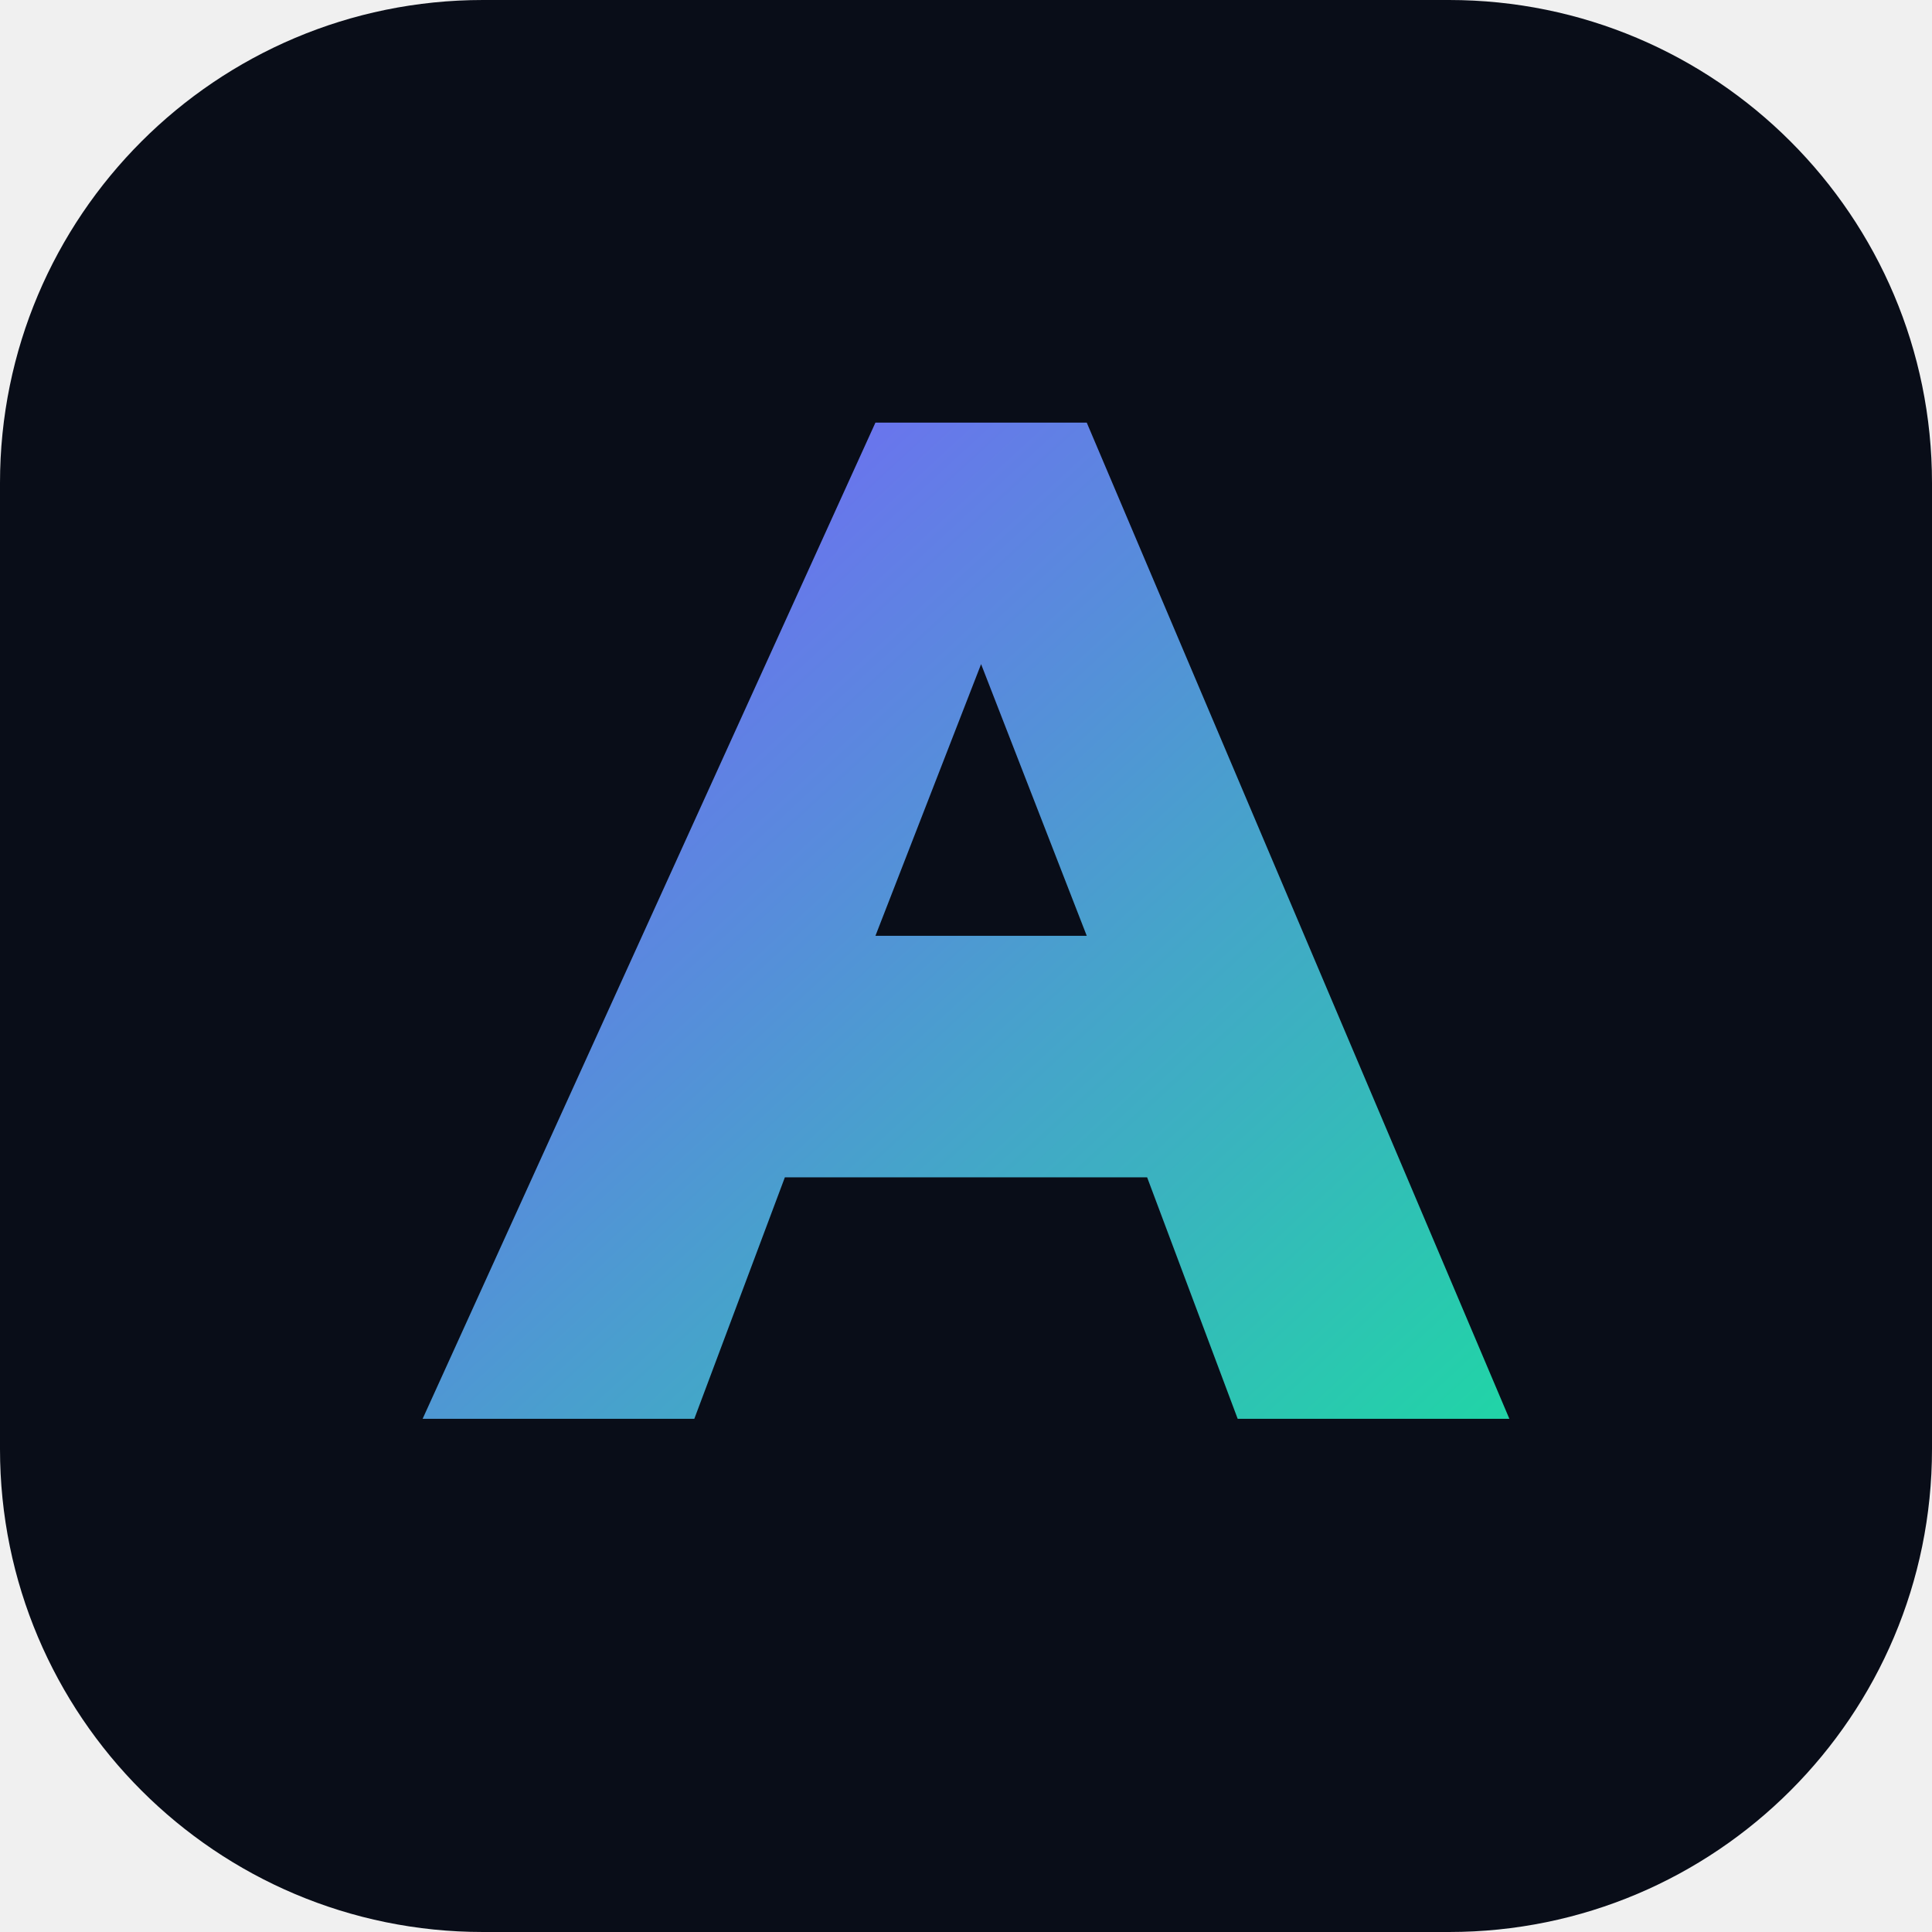
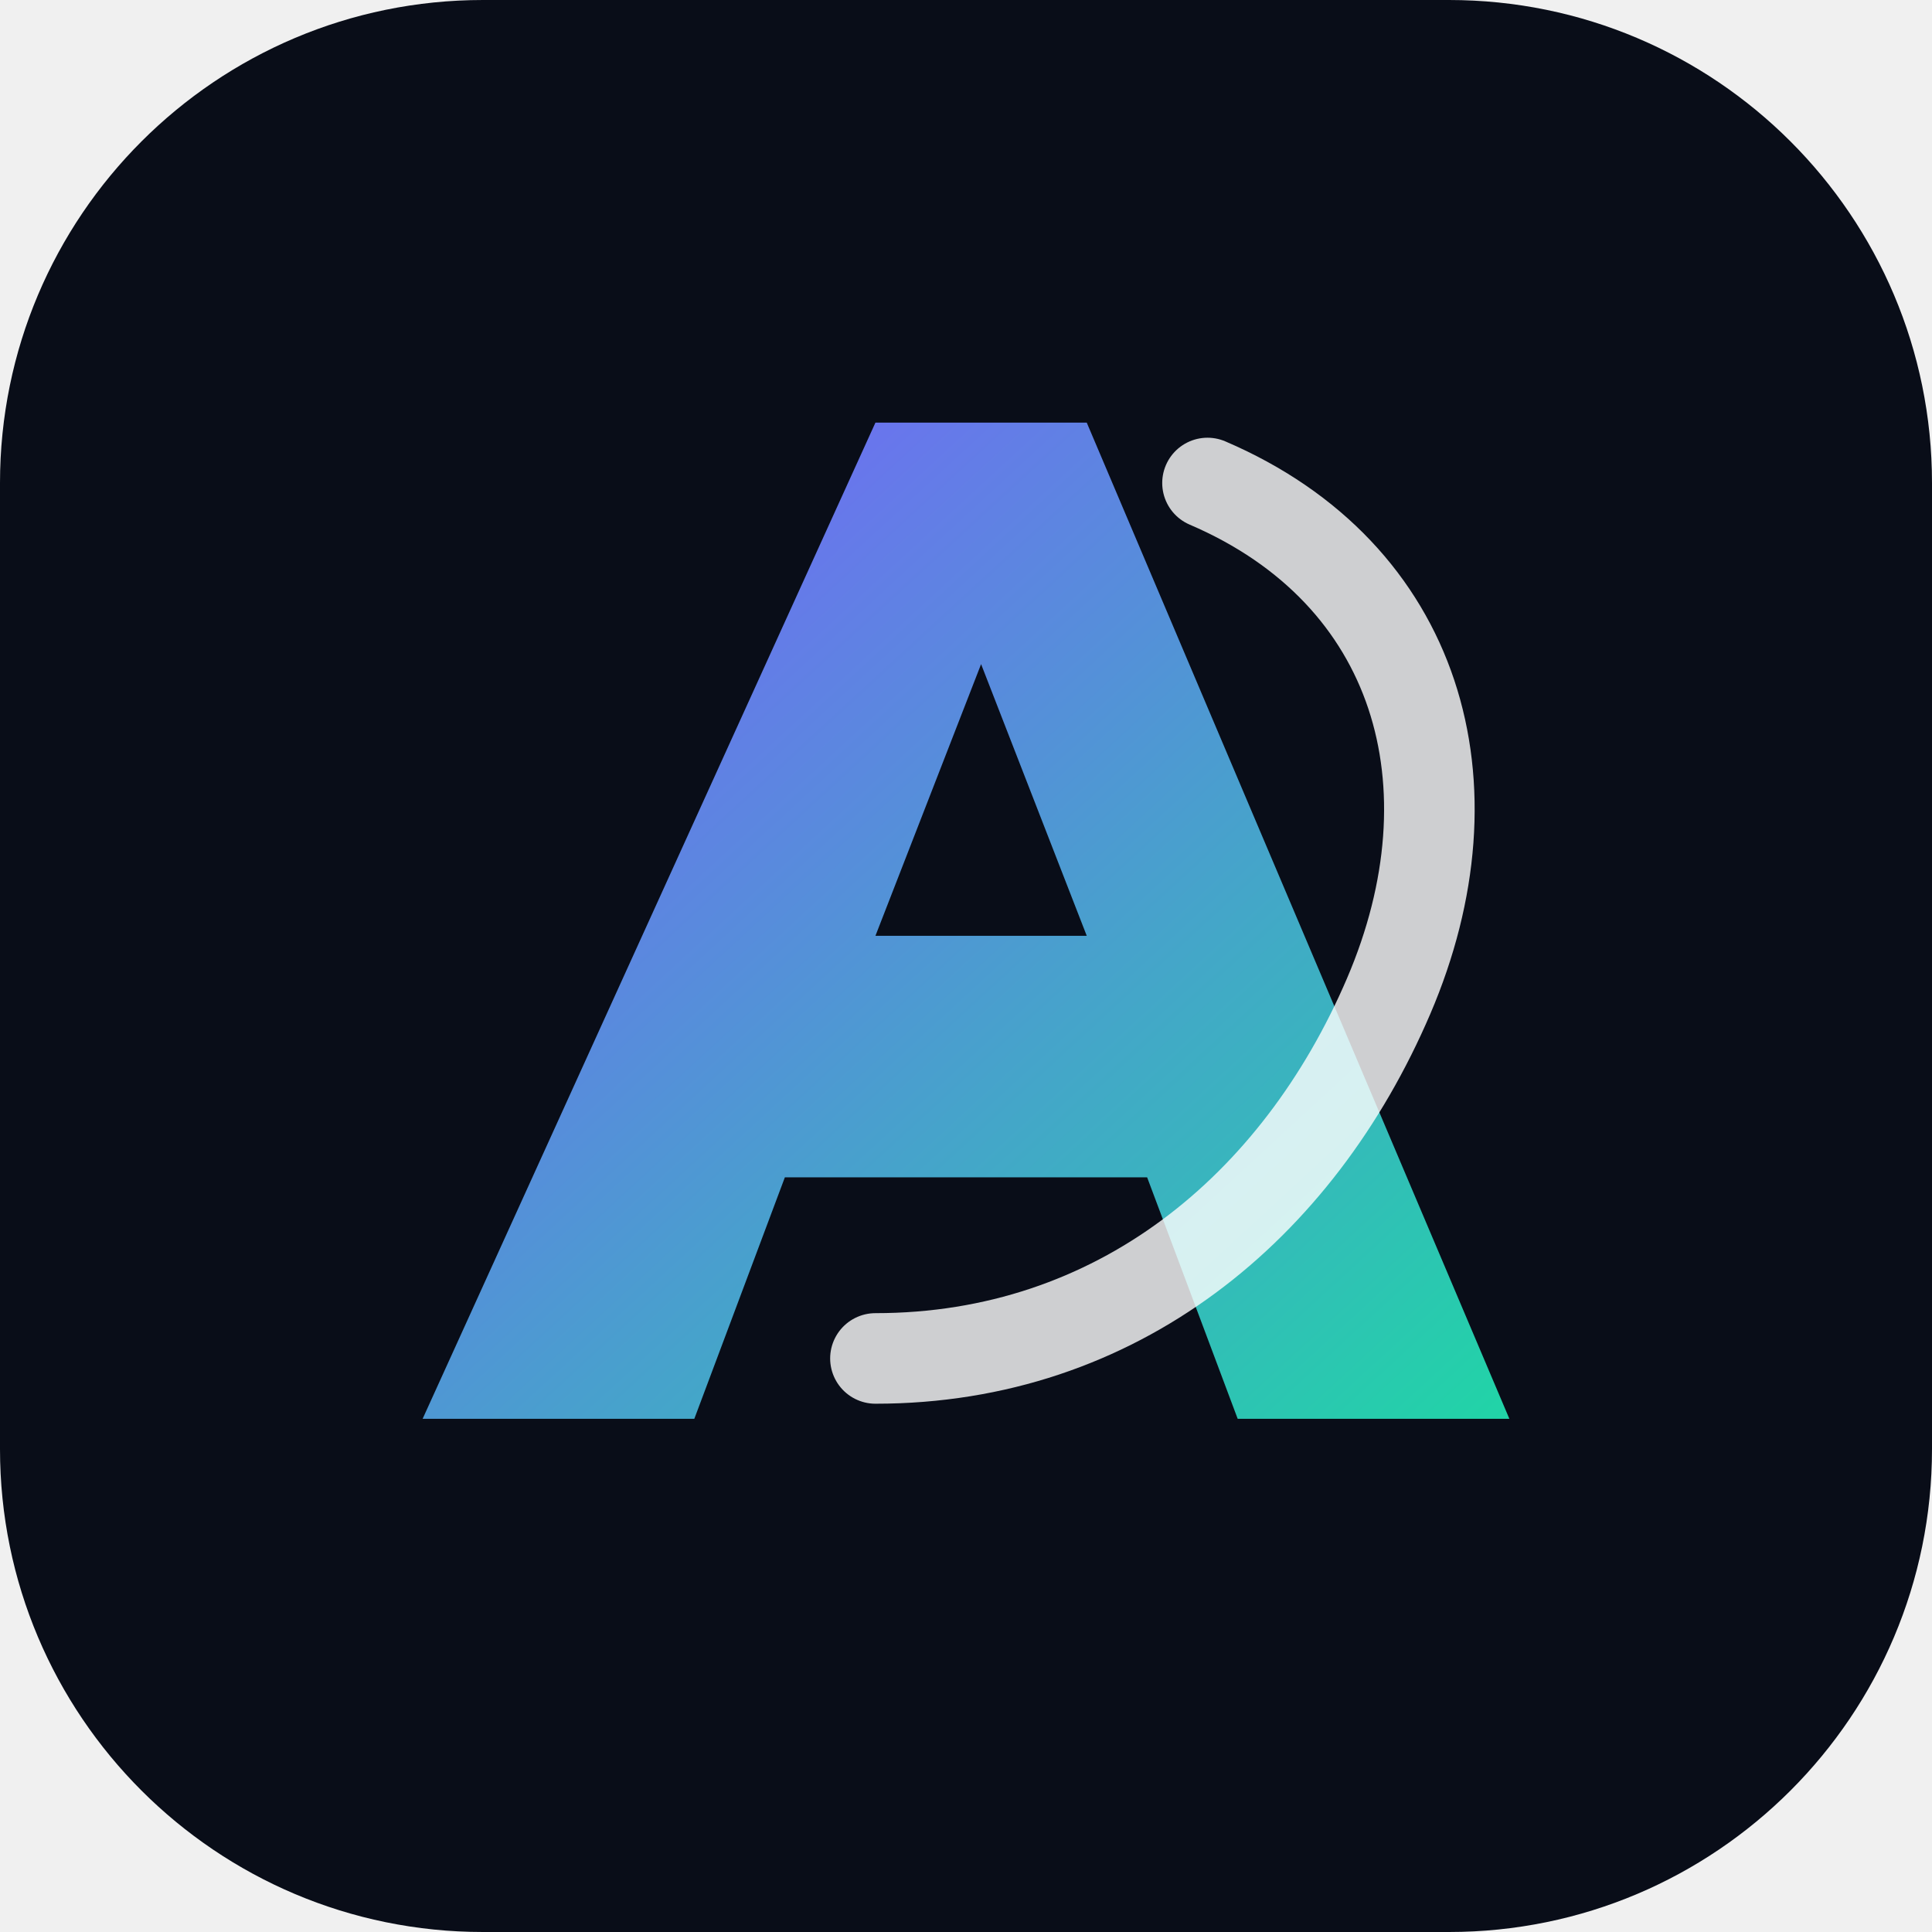
<svg xmlns="http://www.w3.org/2000/svg" viewBox="0 0 64 64">
  <defs>
    <linearGradient id="g" x1="0" y1="0" x2="1" y2="1">
      <stop stop-color="#7c5cff" />
      <stop offset="1" stop-color="#21d4a7" />
    </linearGradient>
  </defs>
  <rect width="64" height="64" rx="16" fill="#090d18" />
  <path d="M14 47 29 14h7l14 33h-9l-3-8H26l-3 8Zm15-16h7l-3.5-9Z" fill="url(#g)" />
+   <path d="M40 16c7 3 9 10 6 17-3 7-9 12-17 12" fill="none" stroke="#fff" stroke-width="3" stroke-linecap="round" opacity=".8" />
</svg>
